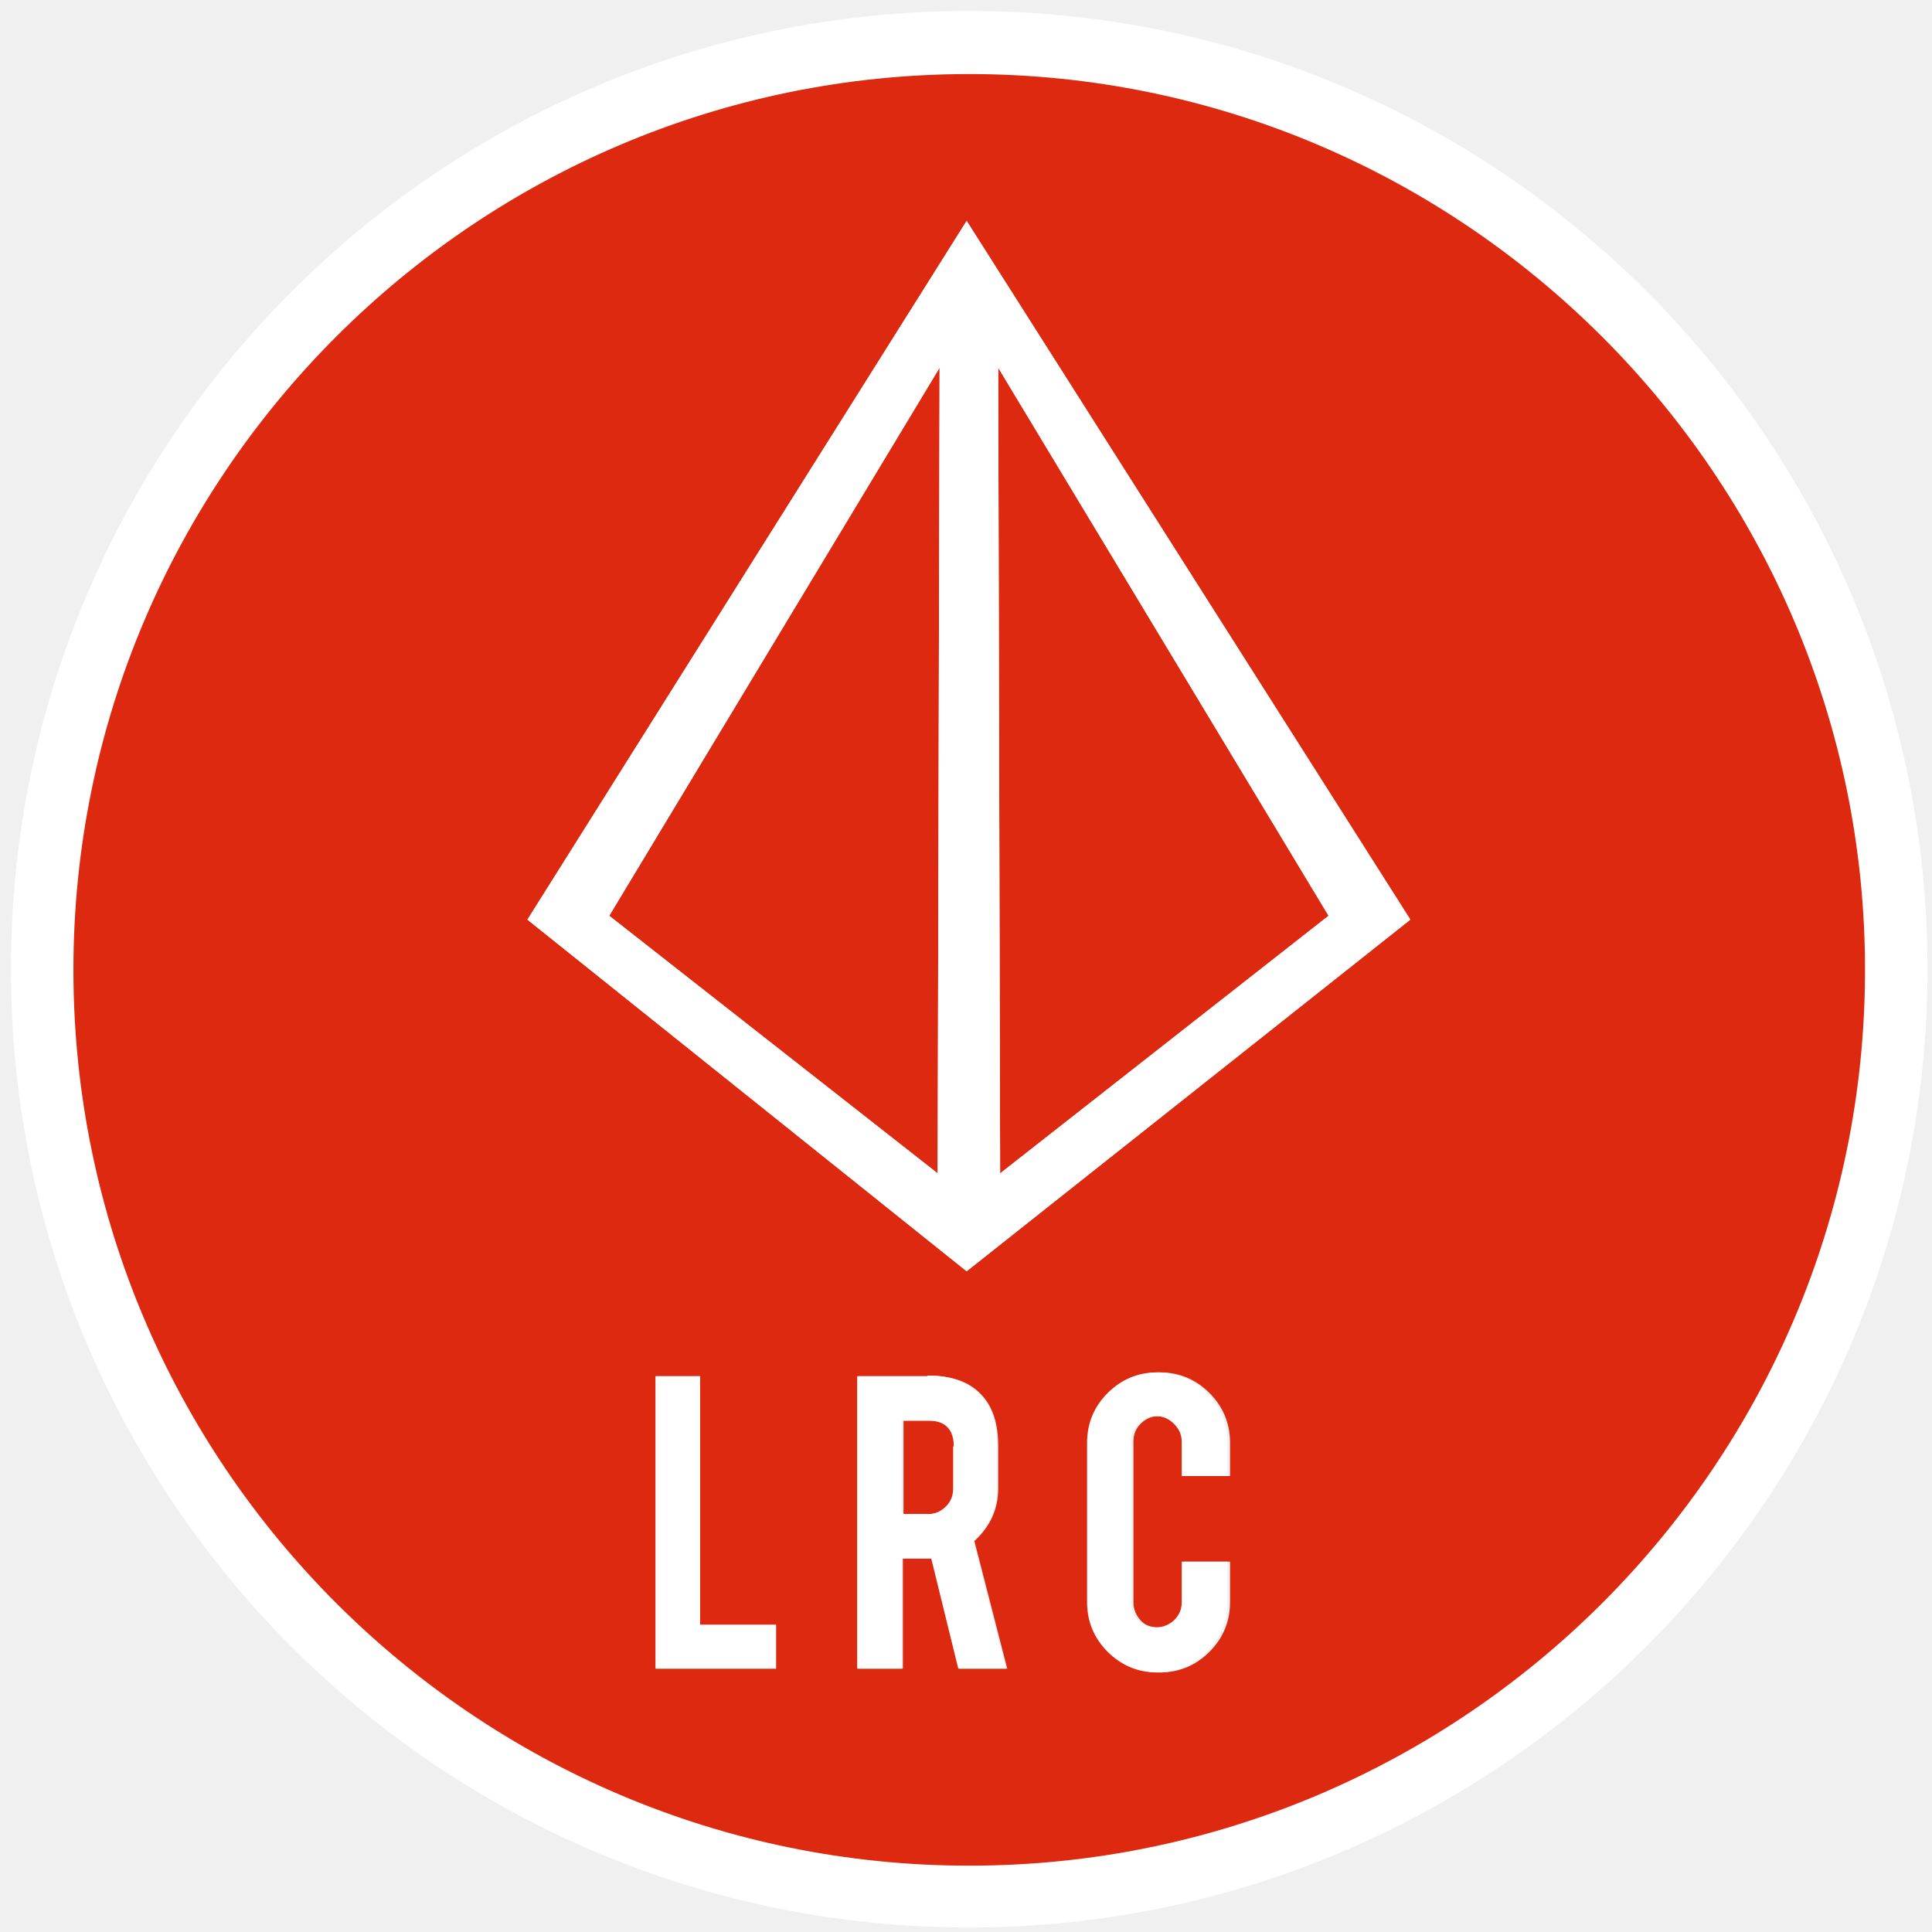
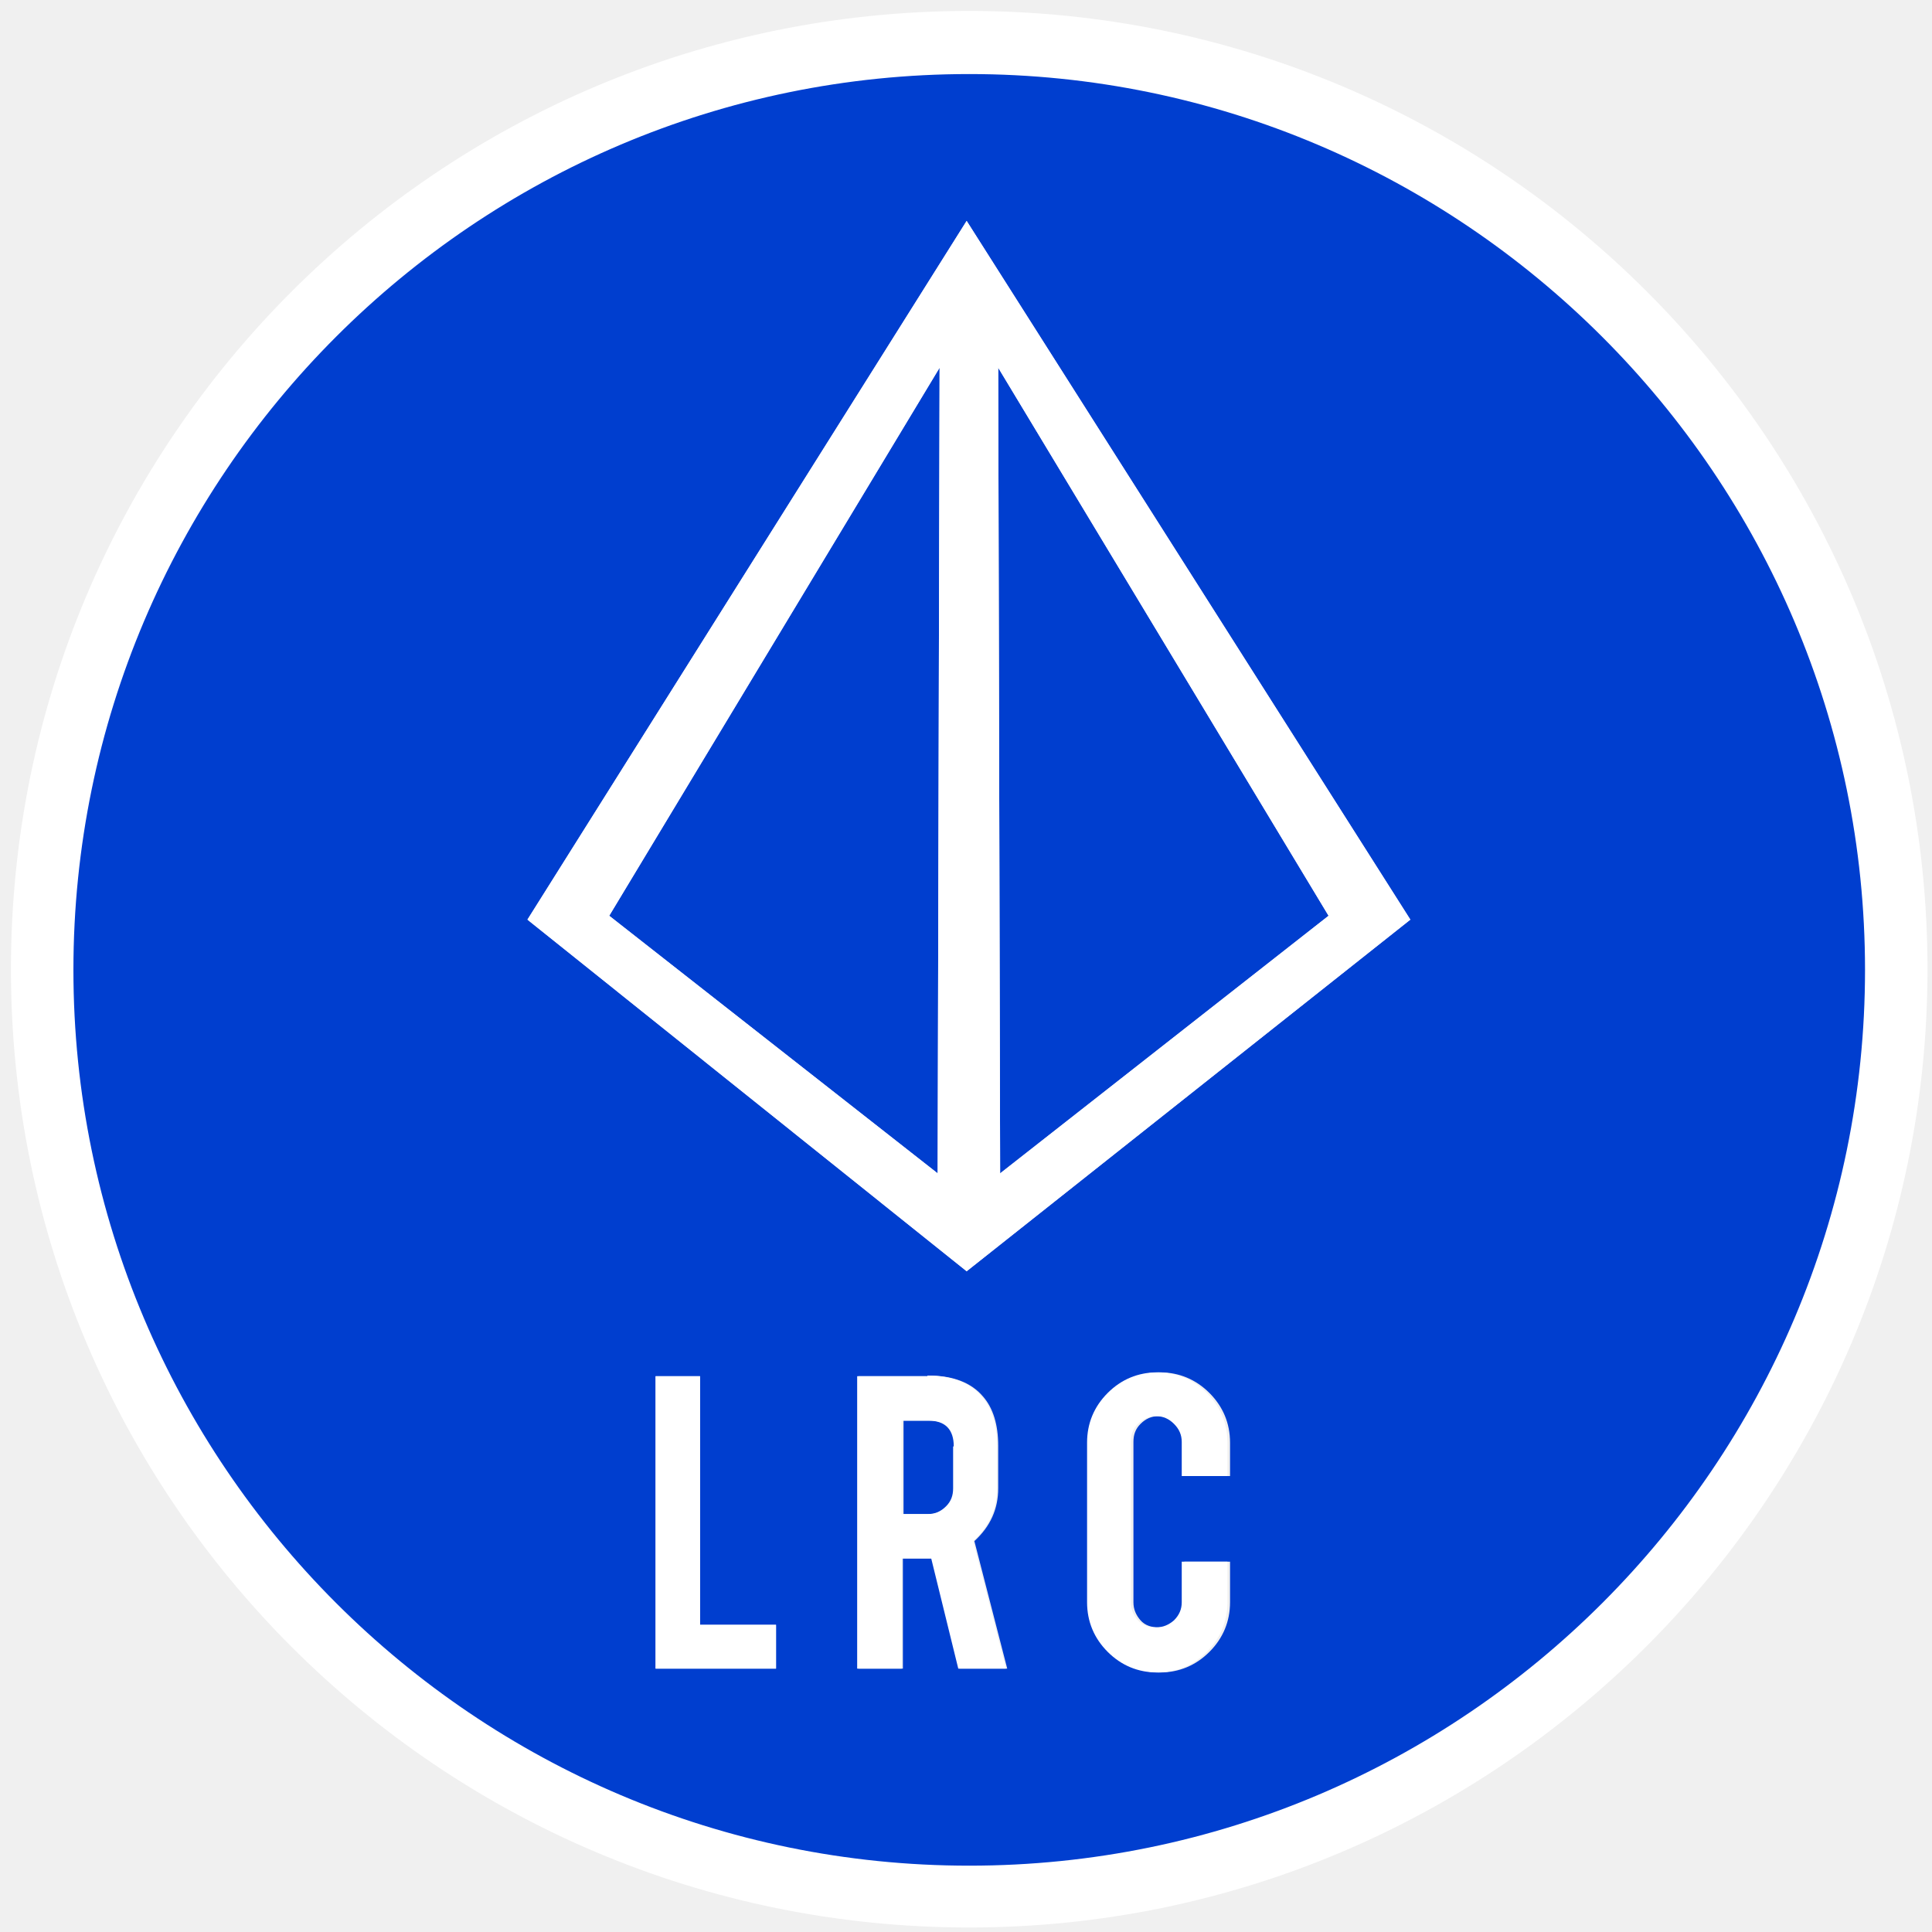
<svg xmlns="http://www.w3.org/2000/svg" version="1.1" id="图层_1" x="0px" y="0px" viewBox="0 0 300 300" style="enable-background:new 0 0 300 300;" xml:space="preserve">
  <style type="text/css">
- 	.st0{fill:#dd290f;}
+ 	.st0{fill:#003ecf;}
	.st1{fill:#FFFFFF;}
</style>
  <g>
    <polygon class="st0" points="145.6,182.2 145.9,57.1 94.6,142.2  " />
    <path class="st0" d="M144.4,220.6h-4.1v14.5h4.1c1.1,0,2-0.4,2.8-1.2s1.1-1.7,1.1-2.8v-6.5l0,0C148.3,222,147,220.6,144.4,220.6z" />
    <polygon class="st0" points="206.3,142.2 155,57.1 155.3,182.2  " />
    <path class="st0" d="M151.2,10C73.6,10,10.7,72.9,10.7,150.5S73.6,291,151.2,291s140.5-62.9,140.5-140.5S228.7,10,151.2,10z    M120.5,259.1h-18.7v-45.4h6.9v38.6h11.8C120.5,252.3,120.5,259.1,120.5,259.1z M149,259.1l-4.2-17.1c-0.2,0-0.4,0-0.6,0h-4v17.1   h-6.9v-45.4h10.9v-0.1c3.8,0,6.6,1.1,8.4,3.2c1.6,1.8,2.4,4.4,2.4,7.7v6.6c0,3.2-1.2,5.9-3.7,8.2l5.1,19.8H149z M191,229.2h-7.1   v-5.3c0-1.1-0.4-2-1.2-2.8s-1.7-1.2-2.8-1.2s-2,0.4-2.8,1.2s-1.1,1.7-1.1,2.8v24.9c0,1.1,0.4,2,1.1,2.8s1.7,1.1,2.8,1.1   s2-0.4,2.8-1.1c0.8-0.8,1.2-1.7,1.2-2.8v-6.3h7.1v6.3c0,3-1.1,5.6-3.2,7.7c-2.1,2.1-4.7,3.2-7.7,3.2s-5.6-1.1-7.7-3.2   c-2.1-2.1-3.2-4.7-3.2-7.7V224c0-3,1.1-5.6,3.2-7.7s4.7-3.2,7.7-3.2s5.6,1.1,7.7,3.2c2.1,2.1,3.2,4.7,3.2,7.7V229.2z M150.1,197.4   l-68.2-54.6l68.2-108.5L219,142.8L150.1,197.4z" />
  </g>
  <g>
    <g>
      <g>
        <path class="st1" d="M150.1,34.3L81.9,142.8l68.2,54.6l68.9-54.6L150.1,34.3z M145.6,182.2l-51-40l51.3-85.1L145.6,182.2z       M155,57.1l51.3,85.1l-51,40L155,57.1z" />
      </g>
    </g>
  </g>
  <g>
    <g>
      <g>
        <path class="st1" d="M150.5,299.3c-82.2,0-148.8-66.6-148.8-148.8S68.3,1.7,150.5,1.7s148.8,66.6,148.8,148.8     S232.3,299.3,150.5,299.3z M150.5,11.5c-76.7,0-139.1,62.4-139.1,139.1s62.4,139.1,139.1,139.1s139.1-62.4,139.1-139.1     S227.1,11.5,150.5,11.5z" />
      </g>
    </g>
  </g>
  <g class="st1">
    <path class="st1" d="M120.5,259.1h-18.7v-45.4h6.9v38.6h11.8V259.1z" />
    <path class="st1" d="M144,213.6c3.8,0,6.6,1.1,8.4,3.2c1.6,1.8,2.4,4.4,2.4,7.7v6.6c0,3.2-1.2,5.9-3.7,8.2l5.1,19.8h-7.4    l-4.2-17.1c-0.2,0-0.4,0-0.6,0h-4v17.1h-6.9v-45.4H144z M148.1,224.6c0-2.6-1.3-4-3.9-4H140v14.5h4.1c1.1,0,2-0.4,2.8-1.2    c0.8-0.8,1.1-1.7,1.1-2.8V224.6z" />
    <path class="st1" d="M179.7,259.7c-3,0-5.6-1.1-7.7-3.2c-2.1-2.1-3.2-4.7-3.2-7.7V224c0-3,1.1-5.6,3.2-7.7    c2.1-2.1,4.7-3.2,7.7-3.2c3,0,5.6,1.1,7.7,3.2c2.1,2.1,3.2,4.7,3.2,7.7v5.2h-7.1v-5.3c0-1.1-0.4-2-1.2-2.8    c-0.8-0.8-1.7-1.2-2.8-1.2s-2,0.4-2.8,1.2s-1.1,1.7-1.1,2.8v24.9c0,1.1,0.4,2,1.1,2.8s1.7,1.1,2.8,1.1s2-0.4,2.8-1.1    c0.8-0.8,1.2-1.7,1.2-2.8v-6.3h7.1v6.3c0,3-1.1,5.6-3.2,7.7S182.7,259.7,179.7,259.7z" />
  </g>
</svg>
